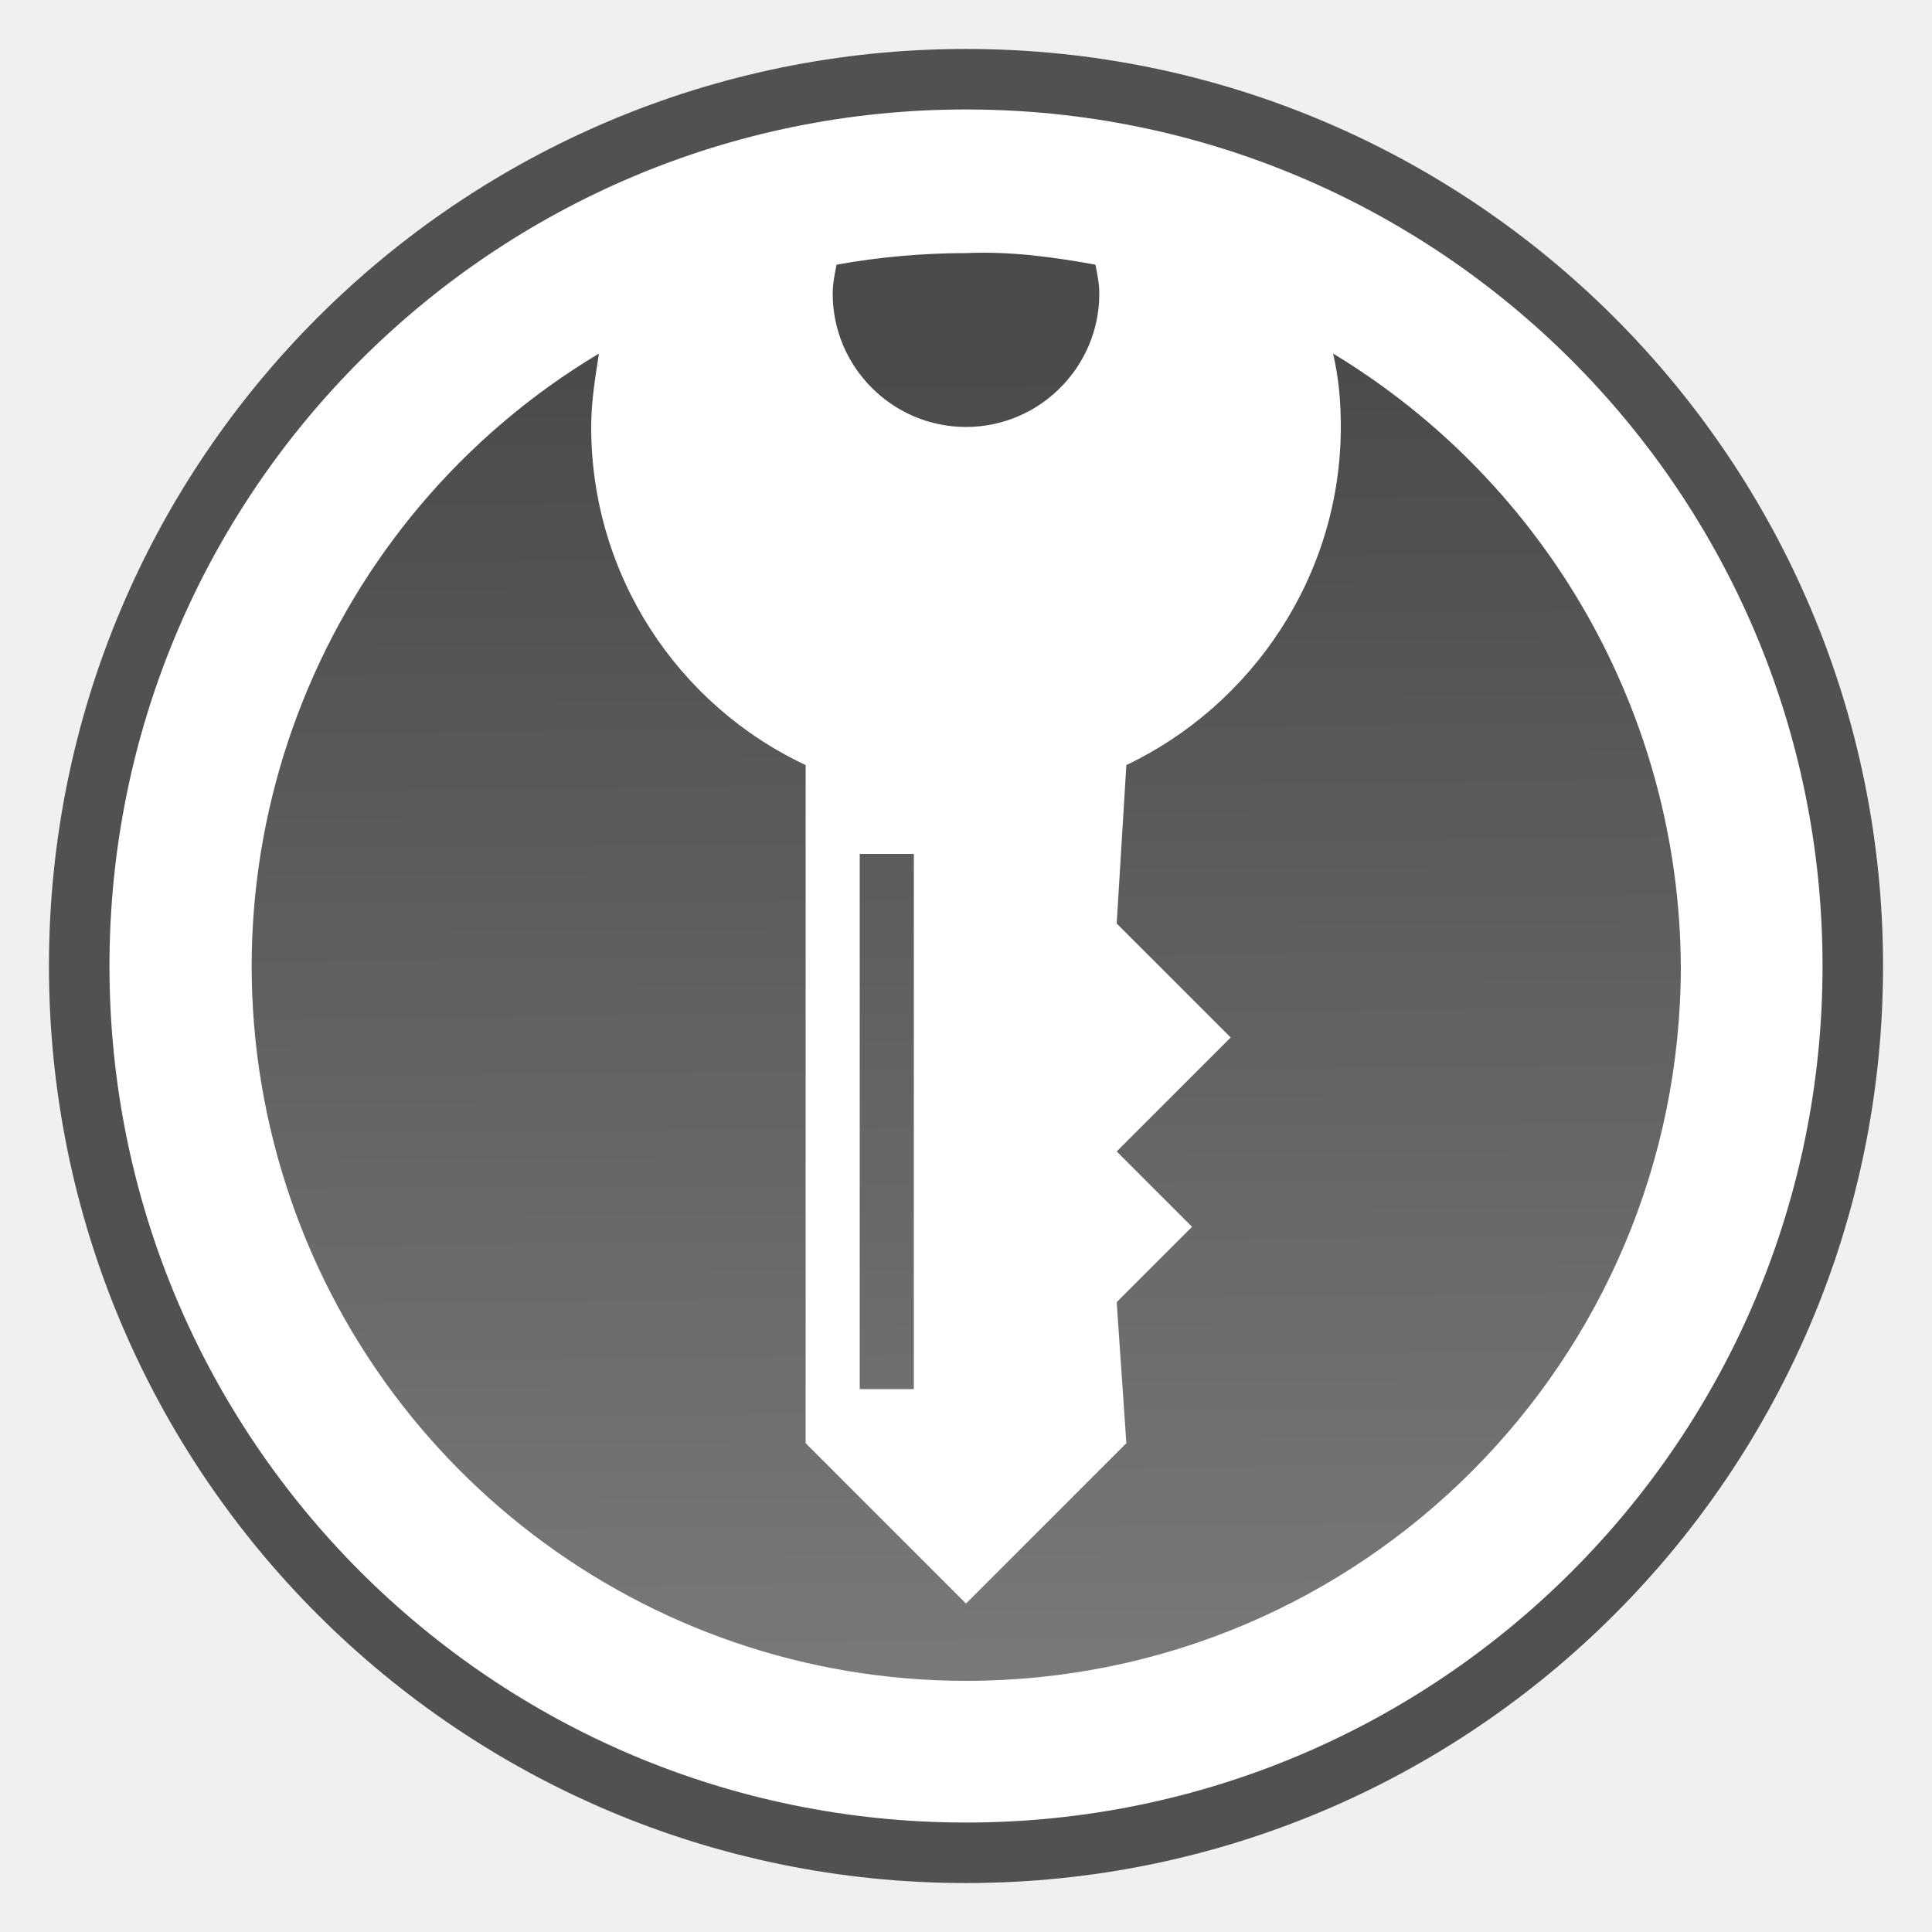
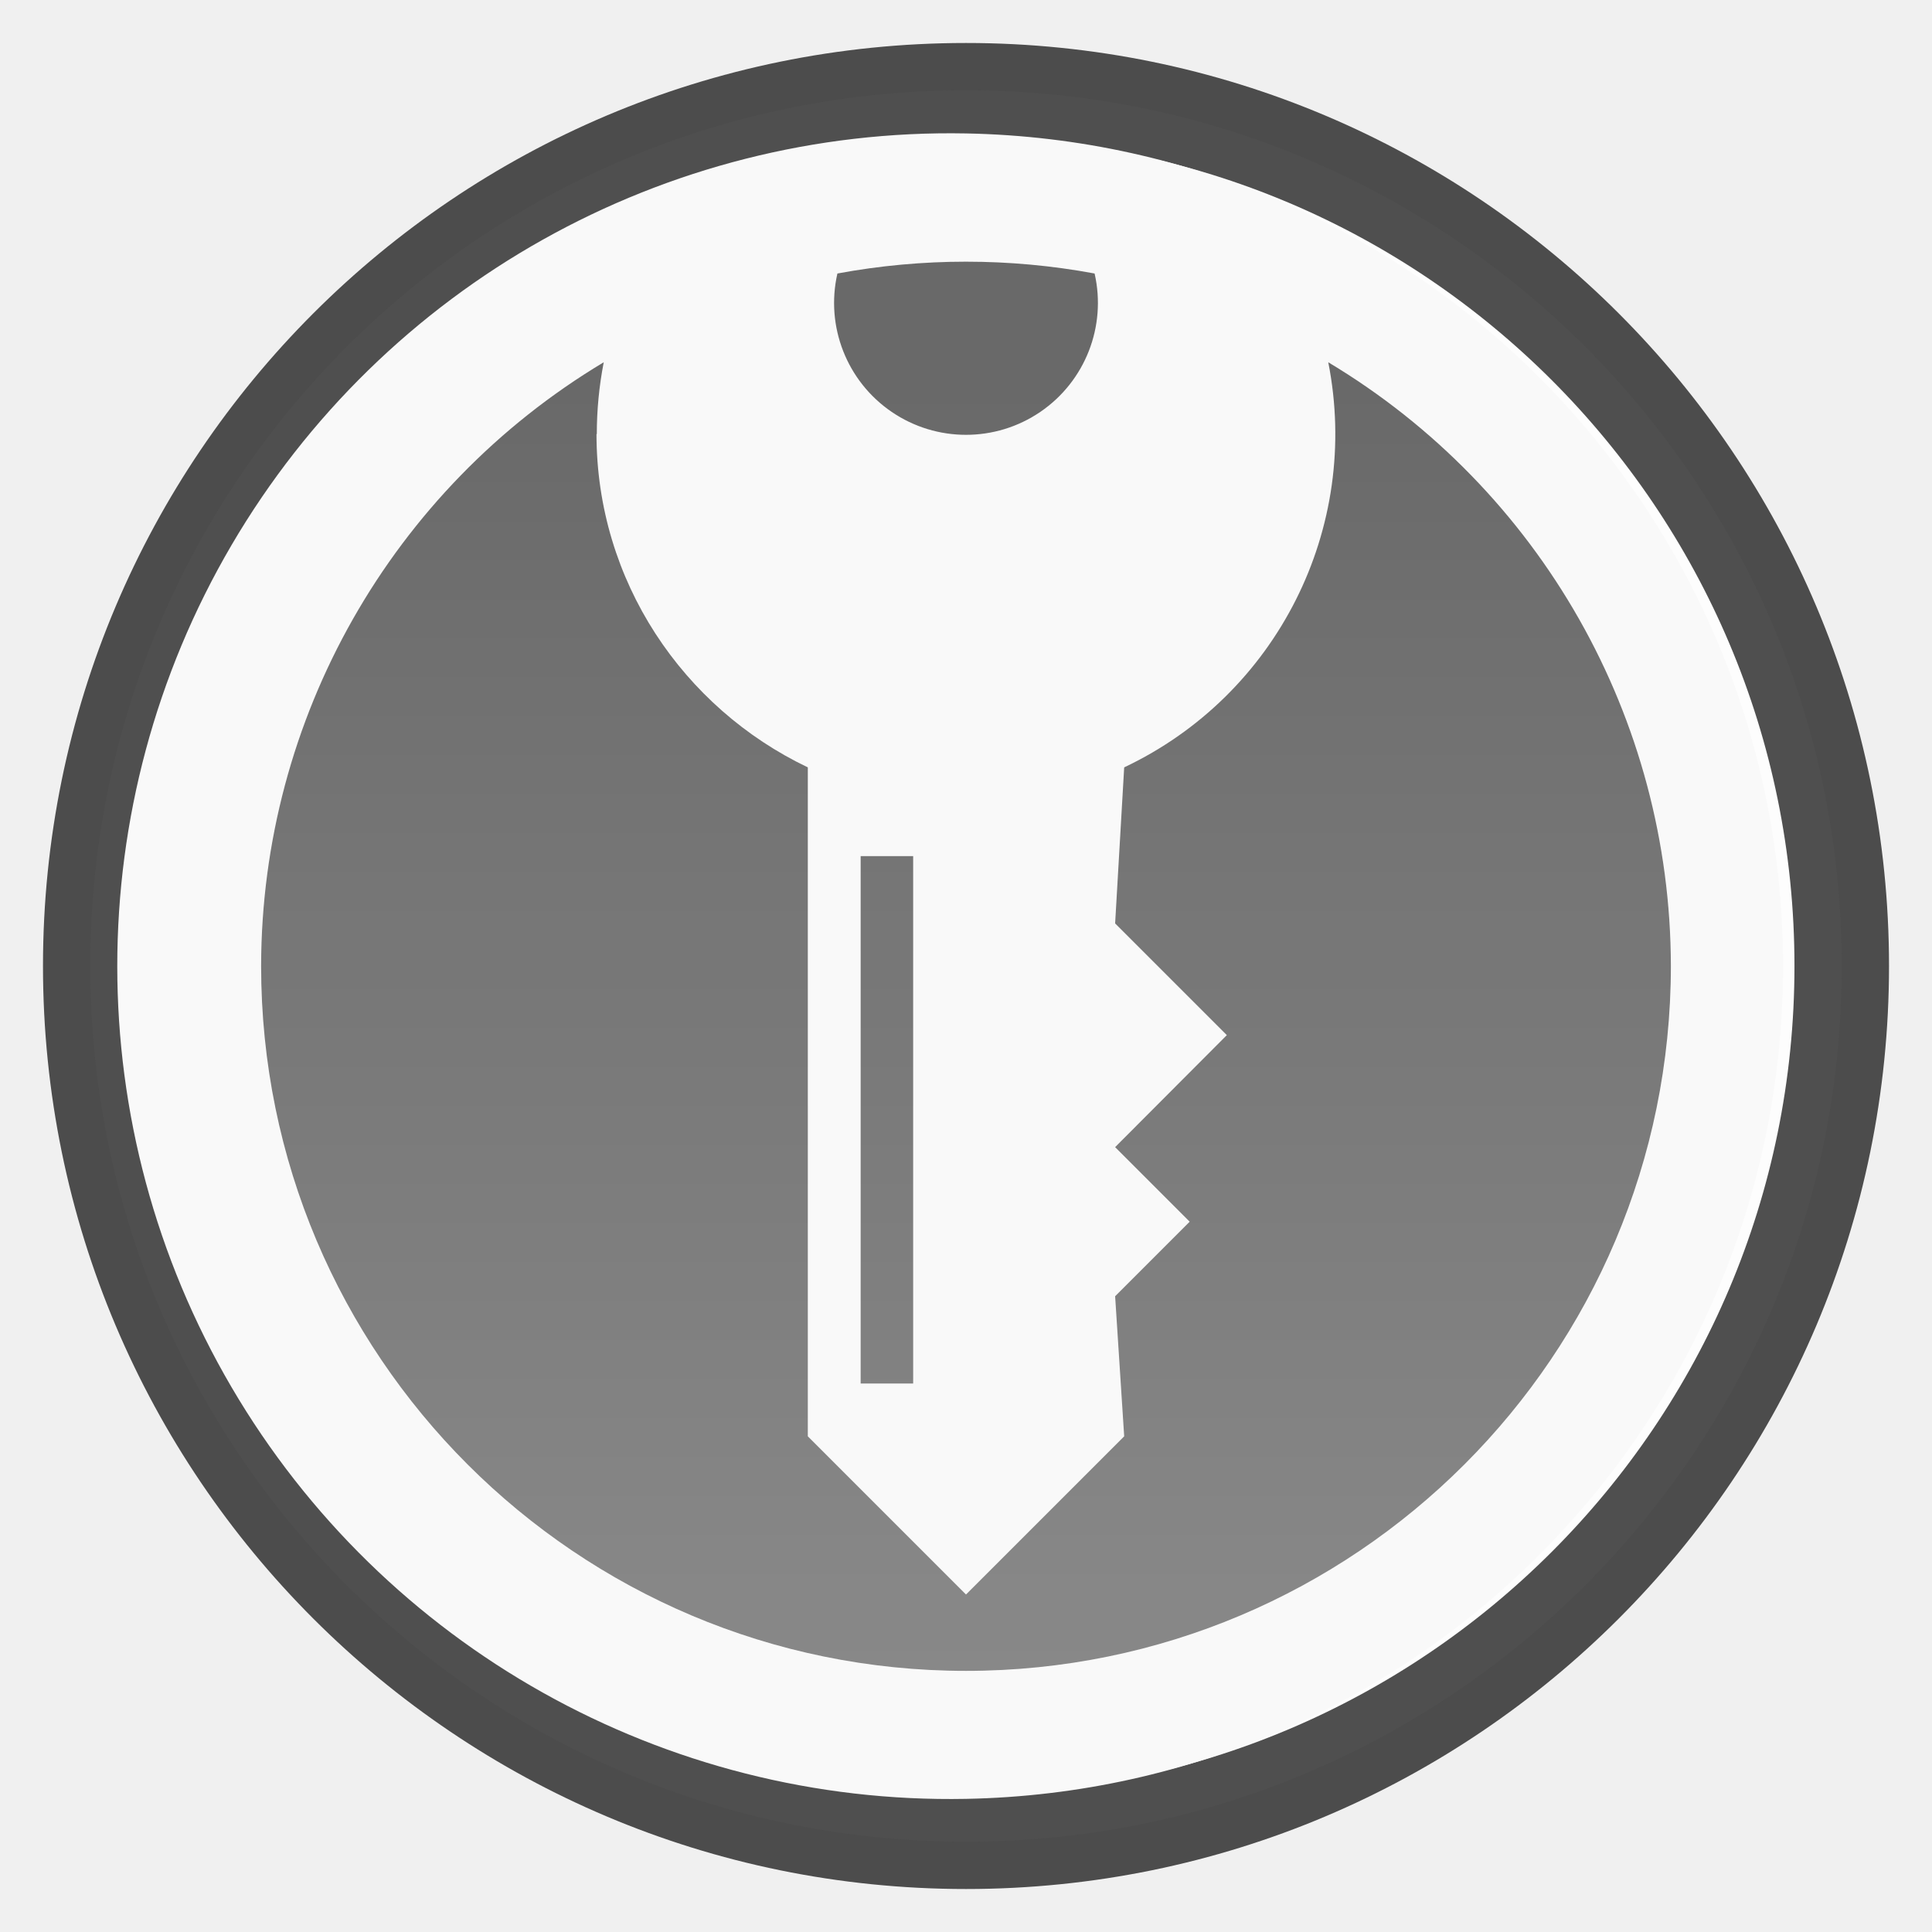
- <svg xmlns="http://www.w3.org/2000/svg" xmlns:xlink="http://www.w3.org/1999/xlink" xml:space="preserve" version="1.1" viewBox="0 0 100 100" id="svg2">
-   <defs id="defs23">
-     <linearGradient id="SVGID_2_-3" gradientUnits="userSpaceOnUse" x1="73.8" y1="1532.14" x2="73.8" y2="1574" gradientTransform="translate(3.8 -1480.3)">
-       <stop offset="0" style="stop-color:#eaa74b;stop-opacity:1" id="stop373" />
-       <stop offset="1" style="stop-color:#ac6f25;stop-opacity:1" id="stop375" />
+ <svg xmlns="http://www.w3.org/2000/svg" xmlns:xlink="http://www.w3.org/1999/xlink" height="64" width="64" viewBox="0 0 64 64" xml:space="preserve">
+   <defs>
+     <linearGradient id="a">
+       <stop offset="0" style="stop-color:#606060;stop-opacity:1" />
+       <stop offset="1" style="stop-color:#999;stop-opacity:1" />
    </linearGradient>
-     <linearGradient xlink:href="#linearGradient4316" id="linearGradient5199" x1="53.24" y1="12.75" x2="53.24" y2="86.36" gradientUnits="userSpaceOnUse" gradientTransform="translate(-50.41 11.36)" />
-     <linearGradient id="linearGradient4316">
-       <stop id="stop4318" offset="0" style="stop-color:#226e23;stop-opacity:1" />
-       <stop id="stop4320" offset="1" style="stop-color:#63ab3a;stop-opacity:1" />
-     </linearGradient>
+     <linearGradient xlink:href="#a" id="b" x1="53.24" y1="12.75" x2="53.24" y2="86.36" gradientUnits="userSpaceOnUse" />
  </defs>
-   <linearGradient id="SVGID_1_" gradientUnits="userSpaceOnUse" x1="50.27" y1="-1470.94" x2="49.7" y2="-1392.79" gradientTransform="matrix(1 0 0 -1 -50.2 -1373.16)">
-     <stop offset="0" style="stop-color:gray" id="stop4" />
-     <stop offset="1" style="stop-color:#4b4b4d" id="stop6" />
-   </linearGradient>
-   <linearGradient id="SVGID_2_" gradientUnits="userSpaceOnUse" x1="73.8" y1="1532.14" x2="73.8" y2="1574" gradientTransform="translate(-2.73 -1488.34)">
-     <stop offset="0" style="stop-color:#d69029" id="stop11" />
-     <stop offset="1" style="stop-color:#af7125" id="stop13" />
-   </linearGradient>
-   <g id="layer7" style="display:inline">
-     <g id="layer8" style="display:inline">
-       <circle style="clip-rule:evenodd;fill:#fff;fill-rule:evenodd;stroke:#515151;stroke-width:3.132;stroke-linecap:round;stroke-linejoin:round" cx="50" cy="50" r="45.9" id="circle364" />
-       <path style="display:inline;fill:url(#SVGID_1_)" d="M56.7 13.7c.1.5.2 1 .2 1.5 0 3.8-3.1 6.9-6.9 6.9-3.8 0-6.9-3.1-6.9-6.9 0-.5.1-1 .2-1.5 2.2-.4 4.5-.6 6.7-.6 2.3-.1 4.5.2 6.7.6zm-26.1 8.4c0 7.7 4.5 14.4 11.1 17.5v35.1L50 83l8.3-8.3-.5-7.3 3.9-3.9-3.9-3.9 5.9-5.9-5.9-5.9.5-8.2c6.5-3.1 11.1-9.8 11.1-17.5 0-1.3-.1-2.5-.4-3.8A37.32 37.32 0 0 1 87 50c0 20.4-16.5 37-37 37a36.98 36.98 0 0 1-19-68.7c-.2 1.3-.4 2.5-.4 3.8zm13.9 22.1h2.8v27.7h-2.8z" id="path371" />
-     </g>
+   <g style="display:inline">
+     <circle r="29.01" style="opacity:.871;fill:#fff;fill-opacity:1;fill-rule:evenodd;stroke:#000;stroke-width:3.132;stroke-linecap:round;stroke-linejoin:round;stroke-miterlimit:4;stroke-dasharray:none;stroke-opacity:.784" cx="32" cy="32" />
+     <circle style="opacity:1;fill:none;fill-opacity:1;fill-rule:evenodd;stroke:none;stroke-width:1.5;stroke-linecap:round;stroke-linejoin:round;stroke-miterlimit:4;stroke-dasharray:none;stroke-opacity:1" cx="32" cy="32" r="26.73" />
+     <path style="opacity:1;fill:#f9f9f9;fill-opacity:1;fill-rule:evenodd;stroke:none;stroke-width:1.579;stroke-linecap:round;stroke-linejoin:round;stroke-miterlimit:4;stroke-dasharray:none;stroke-opacity:1" d="M32 4.42a27.59 27.59 0 1 0 0 55.17 27.59 27.59 0 0 0 0-55.17Zm0 4.23c1.43 0 2.86.15 4.26.41a4.37 4.37 0 1 1-8.52 0c1.4-.27 2.83-.4 4.26-.4ZM20 12a12.23 12.23 0 0 0 6.75 13.42v22.16L32 52.82l5.24-5.24-.3-4.64 2.47-2.47L36.94 38l3.7-3.71-3.7-3.7.3-5.17A12.22 12.22 0 0 0 44 12a23.35 23.35 0 0 1 11.35 20 23.35 23.35 0 0 1-46.7 0A23.35 23.35 0 0 1 20 12Zm8.5 16.36h1.75v17.47h-1.74V28.36z" />
+     <path style="opacity:.94;fill:url(#b);fill-opacity:1;fill-rule:nonzero;stroke:none;stroke-width:.505;stroke-linecap:round;stroke-linejoin:round;stroke-miterlimit:4;stroke-dasharray:none;stroke-opacity:1" d="M36.26 9.06a4.37 4.37 0 1 1-8.52 0 23.35 23.35 0 0 1 8.52 0zm-16.5 5.32c0 4.87 2.87 9.07 7 11.04v22.16L32 52.82l5.24-5.24-.3-4.64 2.47-2.47L36.94 38l3.7-3.71-3.7-3.7.3-5.17A12.22 12.22 0 0 0 44 12a23.35 23.35 0 0 1 11.35 20 23.35 23.35 0 0 1-46.7 0A23.35 23.35 0 0 1 20 12a12.4 12.4 0 0 0-.23 2.38zm8.74 13.98h1.75v17.47h-1.74V28.36z" />
  </g>
</svg>
